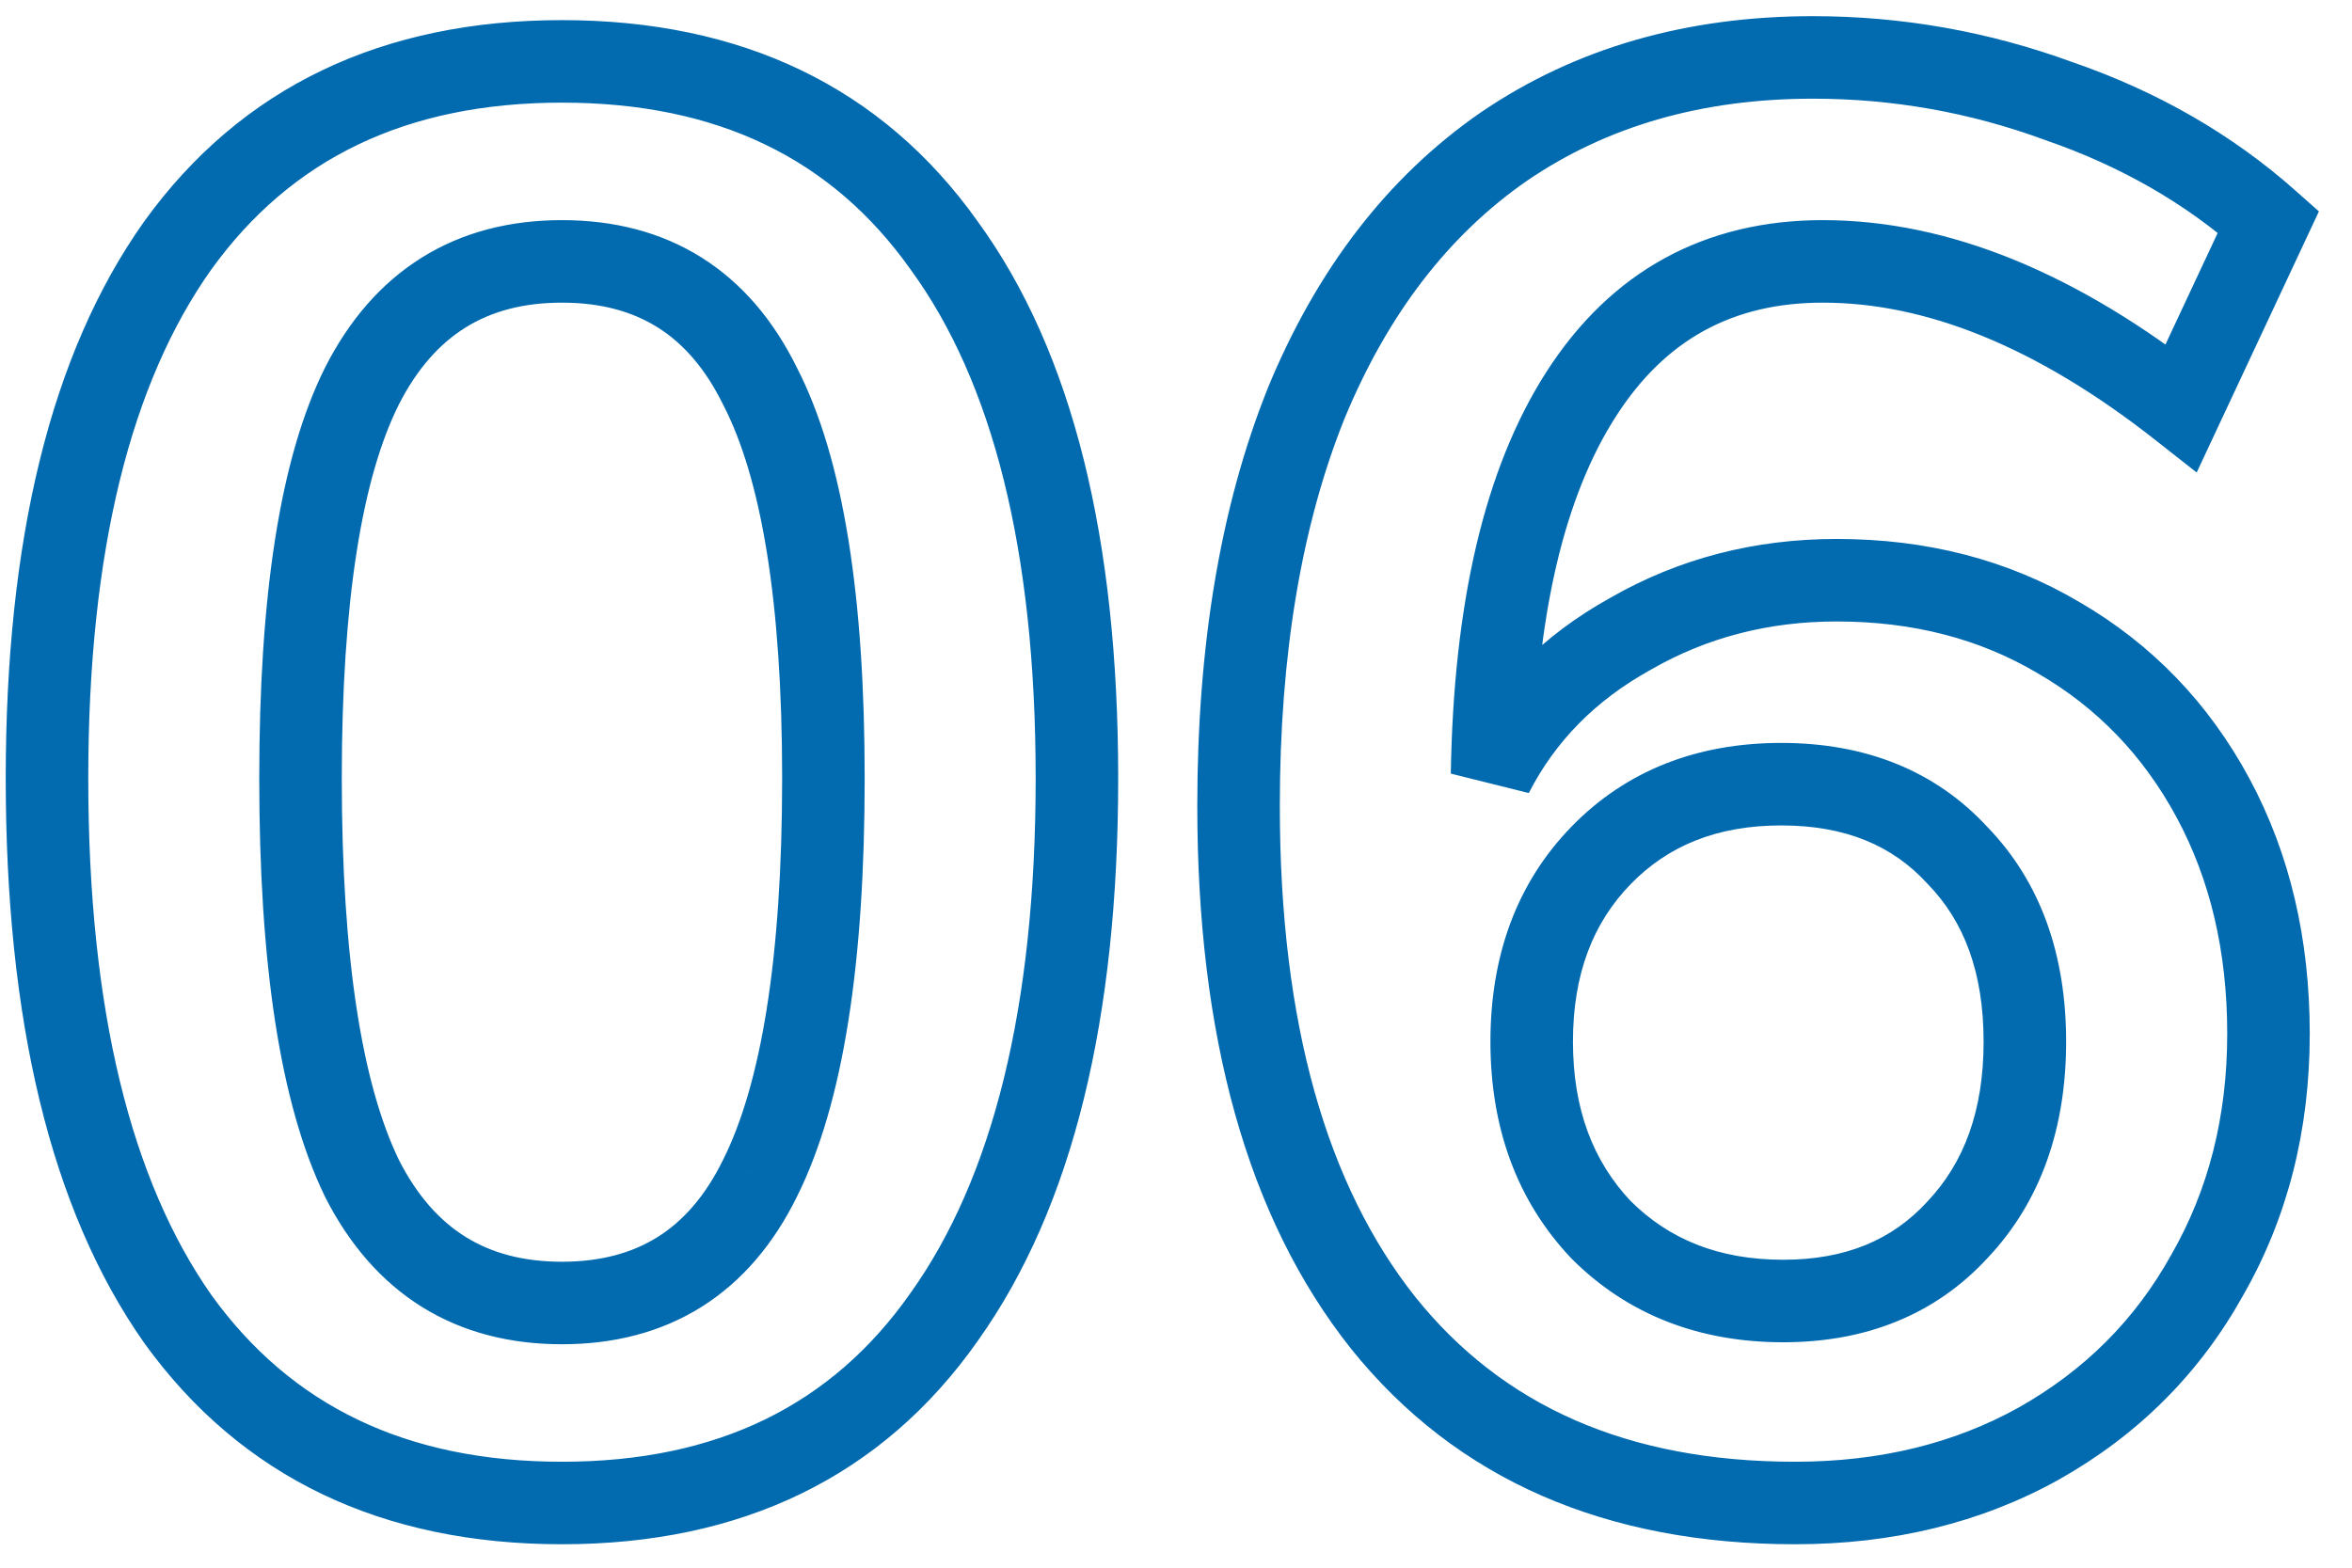
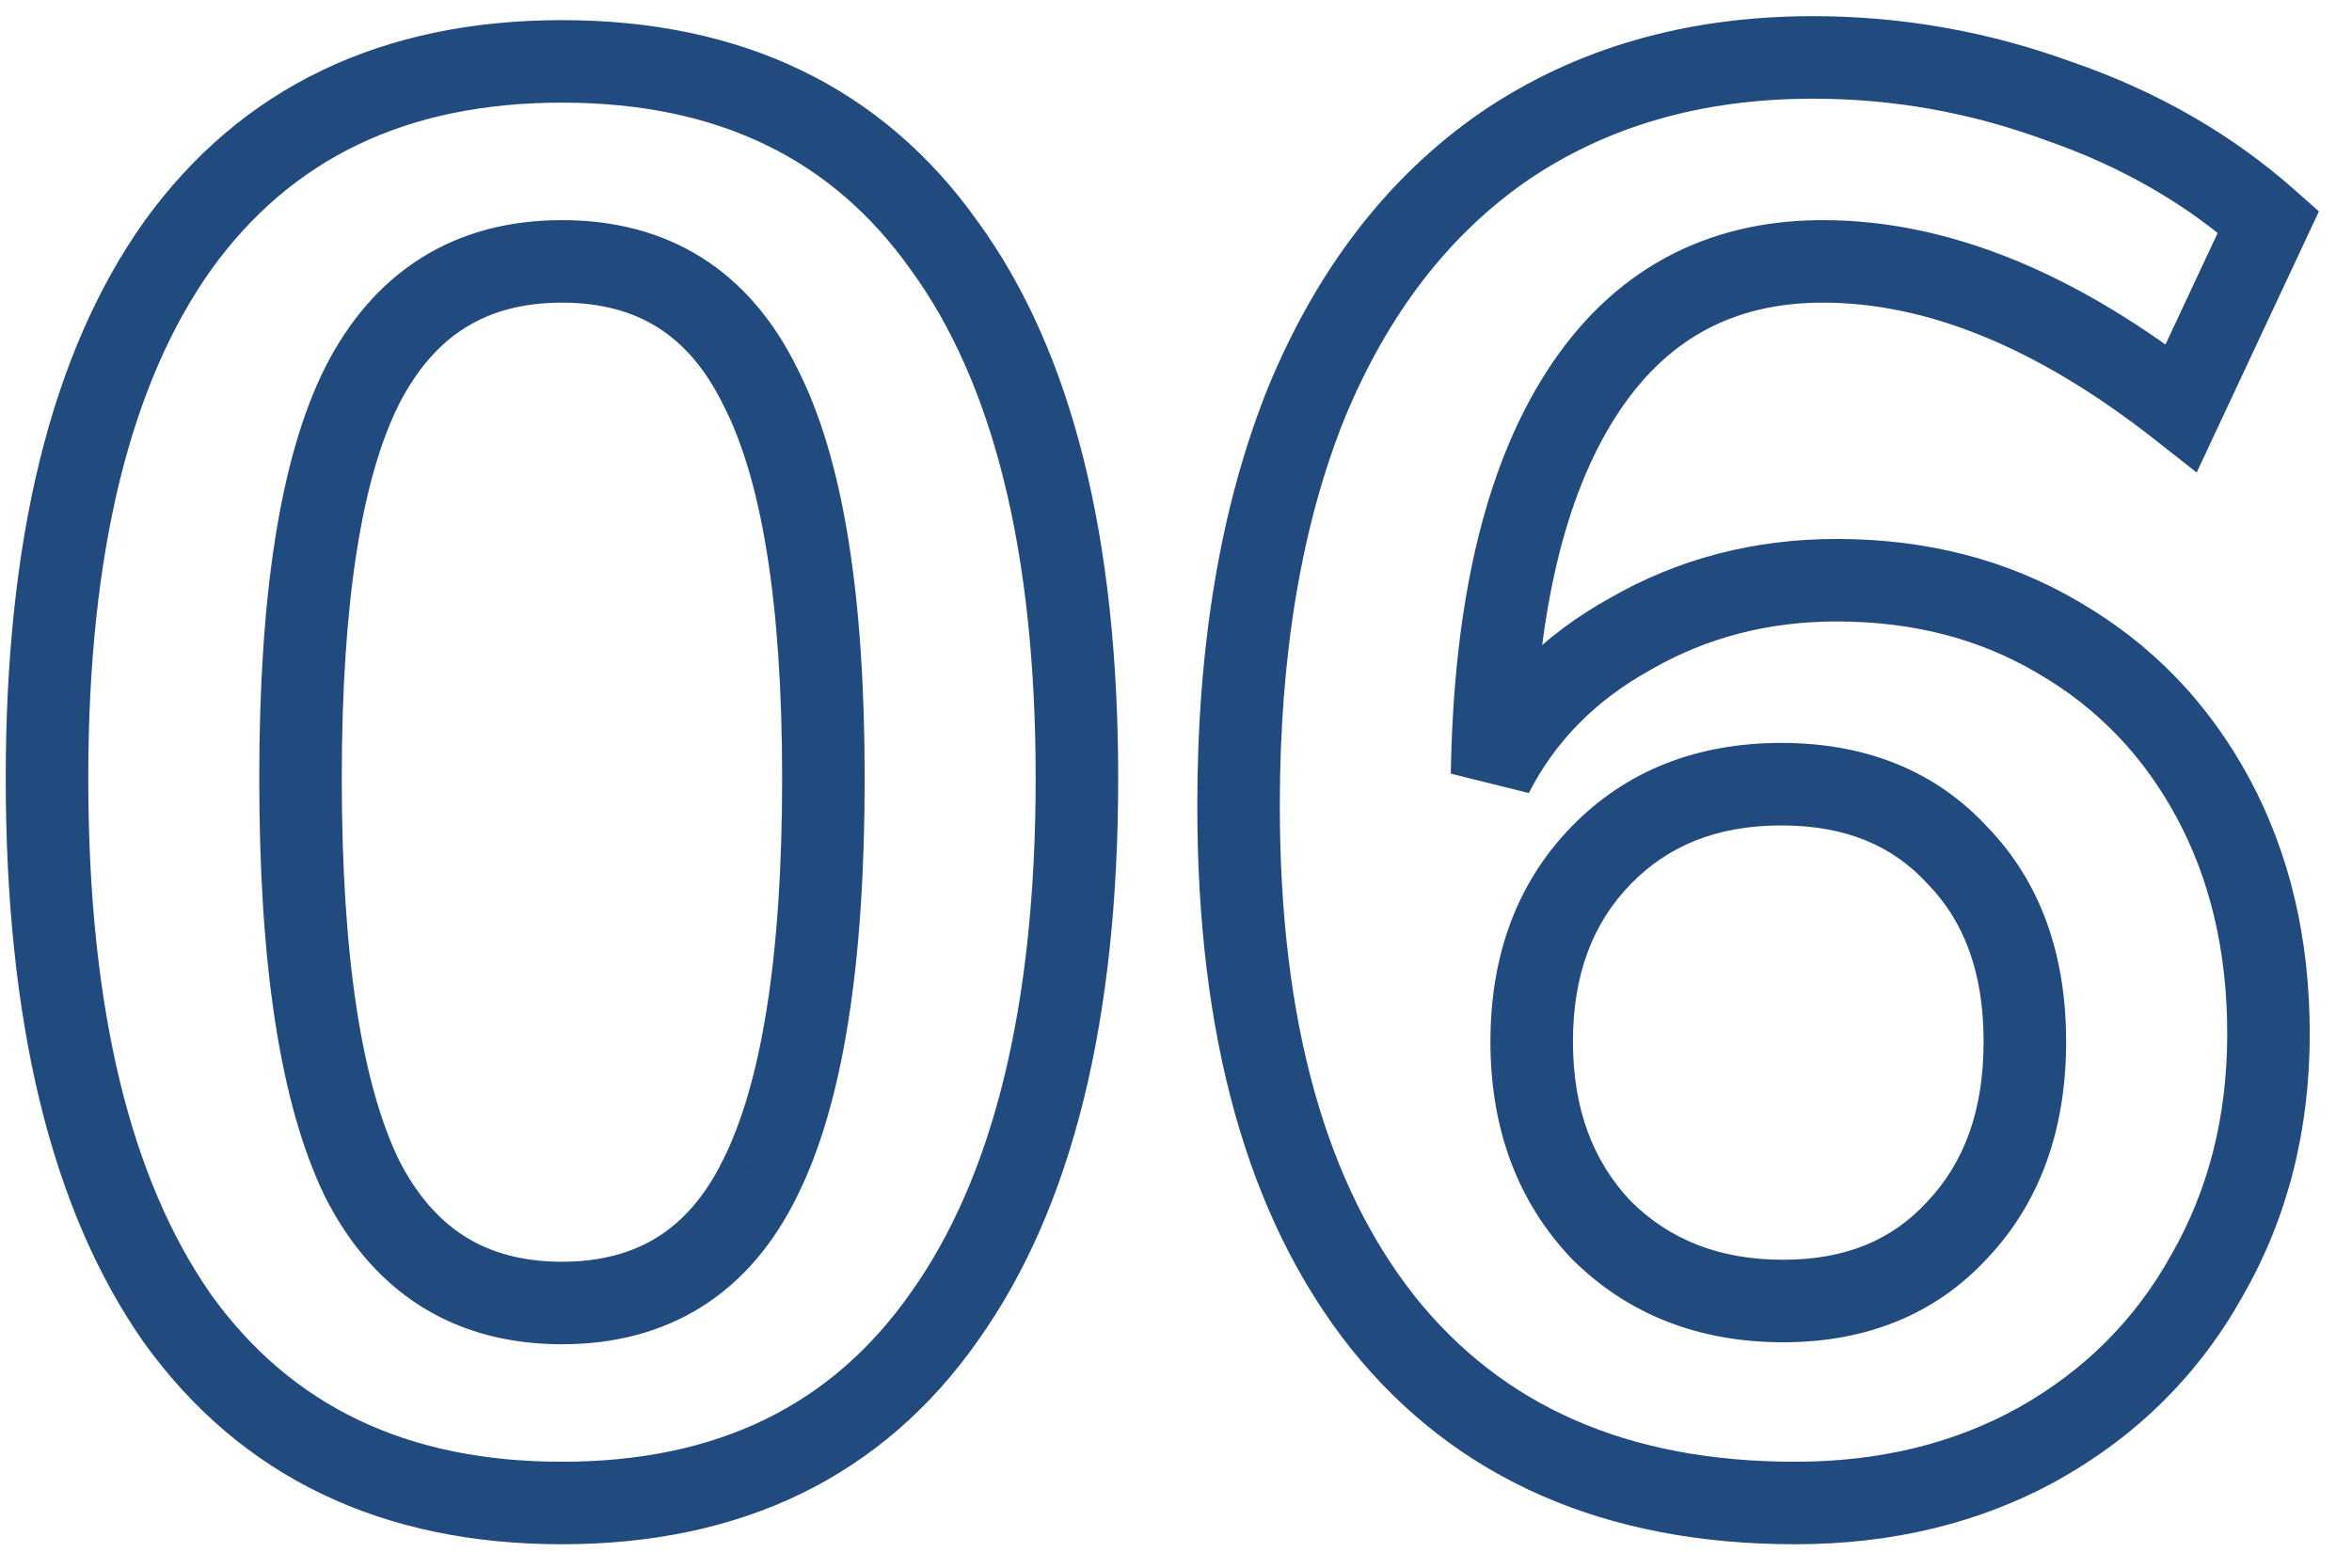
<svg xmlns="http://www.w3.org/2000/svg" width="57" height="38" viewBox="0 0 57 38" fill="none">
-   <path d="M4.307 31.968L3.488 32.543L3.495 32.553L4.307 31.968ZM4.307 5.952L3.495 5.367L3.491 5.373L4.307 5.952ZM22.883 5.952L22.067 6.531L22.074 6.541L22.883 5.952ZM22.883 31.92L22.068 31.34L22.064 31.345L22.883 31.92ZM18.419 28.56L17.524 28.113L17.521 28.119L18.419 28.56ZM18.419 9.36L17.521 9.802L17.526 9.81L17.53 9.819L18.419 9.36ZM8.771 9.36L7.879 8.907L7.876 8.913L8.771 9.36ZM8.771 28.56L7.871 28.996L7.875 29.004L7.879 29.013L8.771 28.56ZM13.619 35.432C9.836 35.432 7.052 34.068 5.118 31.384L3.495 32.553C5.85 35.821 9.274 37.432 13.619 37.432V35.432ZM5.125 31.393C3.181 28.624 2.139 24.493 2.139 18.864H0.139C0.139 24.691 1.209 29.296 3.488 32.543L5.125 31.393ZM2.139 18.864C2.139 13.334 3.179 9.268 5.122 6.531L3.491 5.373C1.21 8.588 0.139 13.13 0.139 18.864H2.139ZM5.118 6.537C7.052 3.852 9.836 2.488 13.619 2.488V0.488C9.274 0.488 5.85 2.1 3.495 5.367L5.118 6.537ZM13.619 2.488C17.401 2.488 20.166 3.852 22.067 6.531L23.698 5.373C21.375 2.1 17.964 0.488 13.619 0.488V2.488ZM22.074 6.541C24.042 9.242 25.099 13.302 25.099 18.864H27.099C27.099 13.098 26.012 8.55 23.691 5.363L22.074 6.541ZM25.099 18.864C25.099 24.457 24.042 28.57 22.068 31.34L23.697 32.5C26.011 29.254 27.099 24.663 27.099 18.864H25.099ZM22.064 31.345C20.162 34.055 17.397 35.432 13.619 35.432V37.432C17.968 37.432 21.38 35.801 23.701 32.495L22.064 31.345ZM13.619 32.584C14.879 32.584 16.023 32.294 17.008 31.674C17.992 31.054 18.754 30.144 19.316 29.002L17.521 28.119C17.092 28.992 16.558 29.594 15.942 29.982C15.326 30.369 14.566 30.584 13.619 30.584V32.584ZM19.313 29.007C20.445 26.743 20.955 23.317 20.955 18.864H18.955C18.955 23.243 18.44 26.281 17.524 28.113L19.313 29.007ZM20.955 18.864C20.955 14.476 20.446 11.107 19.307 8.901L17.53 9.819C18.44 11.581 18.955 14.547 18.955 18.864H20.955ZM19.316 8.918C18.754 7.776 17.992 6.866 17.008 6.246C16.023 5.625 14.879 5.336 13.619 5.336V7.336C14.566 7.336 15.326 7.551 15.942 7.938C16.558 8.326 17.092 8.928 17.521 9.802L19.316 8.918ZM13.619 5.336C12.358 5.336 11.212 5.626 10.222 6.244C9.232 6.861 8.458 7.767 7.879 8.907L9.662 9.813C10.107 8.937 10.653 8.331 11.28 7.94C11.905 7.55 12.671 7.336 13.619 7.336V5.336ZM7.876 8.913C6.776 11.114 6.283 14.479 6.283 18.864H8.283C8.283 14.546 8.782 11.574 9.665 9.807L7.876 8.913ZM6.283 18.864C6.283 23.315 6.776 26.736 7.871 28.996L9.671 28.124C8.781 26.288 8.283 23.245 8.283 18.864H6.283ZM7.879 29.013C8.458 30.153 9.232 31.059 10.222 31.677C11.212 32.294 12.358 32.584 13.619 32.584V30.584C12.671 30.584 11.905 30.37 11.28 29.98C10.653 29.589 10.107 28.983 9.662 28.107L7.879 29.013ZM49.888 15.456L49.379 16.317L49.386 16.321L49.888 15.456ZM53.632 19.344L52.752 19.818L53.632 19.344ZM53.488 30.912L52.621 30.414L52.614 30.426L53.488 30.912ZM49.408 34.992L49.894 35.866L49.899 35.863L49.408 34.992ZM33.52 32.064L32.737 32.686L32.74 32.69L33.52 32.064ZM31.648 9.792L30.723 9.411L30.72 9.421L31.648 9.792ZM36.448 3.552L35.885 2.726L35.879 2.73L36.448 3.552ZM49.888 2.448L49.544 3.387L49.553 3.39L49.562 3.394L49.888 2.448ZM54.976 5.376L55.882 5.8L56.198 5.124L55.64 4.629L54.976 5.376ZM52.864 9.888L52.245 10.674L53.236 11.453L53.77 10.312L52.864 9.888ZM38.32 9.552L39.162 10.092L38.32 9.552ZM36.16 18.768L35.16 18.752L37.05 19.223L36.16 18.768ZM39.52 15.36L40.004 16.235L40.011 16.231L40.018 16.227L39.52 15.36ZM47.44 29.808L46.713 29.121L46.708 29.127L46.703 29.132L47.44 29.808ZM47.44 20.736L46.703 21.412L46.713 21.422L46.723 21.433L47.44 20.736ZM38.8 20.736L38.083 20.039L38.8 20.736ZM38.8 29.808L38.074 30.495L38.083 30.505L38.093 30.515L38.8 29.808ZM44.512 15.064C46.368 15.064 47.981 15.489 49.379 16.317L50.397 14.595C48.659 13.567 46.688 13.064 44.512 13.064V15.064ZM49.386 16.321C50.823 17.154 51.941 18.313 52.752 19.818L54.513 18.87C53.531 17.047 52.153 15.614 50.39 14.591L49.386 16.321ZM52.752 19.818C53.559 21.318 53.976 23.055 53.976 25.056H55.976C55.976 22.769 55.497 20.698 54.513 18.87L52.752 19.818ZM53.976 25.056C53.976 27.074 53.518 28.851 52.621 30.414L54.355 31.41C55.442 29.517 55.976 27.39 55.976 25.056H53.976ZM52.614 30.426C51.746 31.989 50.52 33.217 48.917 34.121L49.899 35.863C51.816 34.783 53.31 33.291 54.362 31.398L52.614 30.426ZM48.922 34.118C47.36 34.986 45.562 35.432 43.504 35.432V37.432C45.862 37.432 48 36.918 49.894 35.866L48.922 34.118ZM43.504 35.432C39.434 35.432 36.415 34.075 34.3 31.438L32.74 32.69C35.297 35.877 38.934 37.432 43.504 37.432V35.432ZM34.303 31.442C32.158 28.738 31.016 24.815 31.016 19.536H29.016C29.016 25.073 30.21 29.502 32.737 32.686L34.303 31.442ZM31.016 19.536C31.016 15.852 31.547 12.737 32.577 10.163L30.72 9.421C29.573 12.287 29.016 15.668 29.016 19.536H31.016ZM32.573 10.173C33.632 7.601 35.12 5.687 37.017 4.374L35.879 2.73C33.616 4.297 31.904 6.543 30.723 9.411L32.573 10.173ZM37.011 4.378C38.937 3.065 41.231 2.392 43.936 2.392V0.392C40.881 0.392 38.183 1.159 35.885 2.726L37.011 4.378ZM43.936 2.392C45.867 2.392 47.734 2.723 49.544 3.387L50.232 1.509C48.202 0.765 46.101 0.392 43.936 0.392V2.392ZM49.562 3.394C51.399 4.026 52.977 4.937 54.312 6.123L55.64 4.629C54.095 3.255 52.281 2.214 50.214 1.502L49.562 3.394ZM54.07 4.952L51.958 9.464L53.77 10.312L55.882 5.8L54.07 4.952ZM53.483 9.102C50.364 6.647 47.255 5.336 44.176 5.336V7.336C46.665 7.336 49.348 8.393 52.245 10.674L53.483 9.102ZM44.176 5.336C41.304 5.336 39.037 6.584 37.478 9.012L39.162 10.092C40.355 8.232 41.992 7.336 44.176 7.336V5.336ZM37.478 9.012C35.96 11.378 35.226 14.663 35.16 18.752L37.16 18.784C37.222 14.873 37.928 12.014 39.162 10.092L37.478 9.012ZM37.05 19.223C37.69 17.972 38.663 16.977 40.004 16.235L39.036 14.485C37.369 15.407 36.102 16.684 35.27 18.313L37.05 19.223ZM40.018 16.227C41.363 15.455 42.853 15.064 44.512 15.064V13.064C42.523 13.064 40.685 13.537 39.022 14.493L40.018 16.227ZM43.216 32.536C45.217 32.536 46.907 31.869 48.177 30.484L46.703 29.132C45.861 30.05 44.735 30.536 43.216 30.536V32.536ZM48.167 30.495C49.463 29.122 50.072 27.339 50.072 25.248H48.072C48.072 26.933 47.593 28.19 46.713 29.121L48.167 30.495ZM50.072 25.248C50.072 23.158 49.463 21.384 48.157 20.039L46.723 21.433C47.593 22.328 48.072 23.562 48.072 25.248H50.072ZM48.177 20.06C46.903 18.671 45.195 18.008 43.168 18.008V20.008C44.725 20.008 45.865 20.497 46.703 21.412L48.177 20.06ZM43.168 18.008C41.14 18.008 39.414 18.67 38.083 20.039L39.517 21.433C40.426 20.498 41.612 20.008 43.168 20.008V18.008ZM38.083 20.039C36.753 21.407 36.12 23.175 36.12 25.248H38.12C38.12 23.609 38.607 22.369 39.517 21.433L38.083 20.039ZM36.12 25.248C36.12 27.321 36.753 29.099 38.074 30.495L39.526 29.121C38.607 28.148 38.12 26.887 38.12 25.248H36.12ZM38.093 30.515C39.452 31.874 41.188 32.536 43.216 32.536V30.536C41.66 30.536 40.452 30.046 39.507 29.101L38.093 30.515Z" fill="#026AAF" />
+   <path d="M4.307 31.968L3.488 32.543L3.495 32.553L4.307 31.968ZM4.307 5.952L3.495 5.367L3.491 5.373L4.307 5.952ZM22.883 5.952L22.067 6.531L22.074 6.541L22.883 5.952ZM22.883 31.92L22.068 31.34L22.064 31.345L22.883 31.92ZM18.419 28.56L17.524 28.113L17.521 28.119L18.419 28.56ZM18.419 9.36L17.521 9.802L17.526 9.81L17.53 9.819L18.419 9.36ZM8.771 9.36L7.879 8.907L7.876 8.913L8.771 9.36ZM8.771 28.56L7.871 28.996L7.875 29.004L7.879 29.013L8.771 28.56ZM13.619 35.432C9.836 35.432 7.052 34.068 5.118 31.384L3.495 32.553C5.85 35.821 9.274 37.432 13.619 37.432V35.432ZM5.125 31.393C3.181 28.624 2.139 24.493 2.139 18.864H0.139C0.139 24.691 1.209 29.296 3.488 32.543L5.125 31.393ZM2.139 18.864C2.139 13.334 3.179 9.268 5.122 6.531L3.491 5.373C1.21 8.588 0.139 13.13 0.139 18.864H2.139ZM5.118 6.537C7.052 3.852 9.836 2.488 13.619 2.488V0.488C9.274 0.488 5.85 2.1 3.495 5.367L5.118 6.537ZM13.619 2.488C17.401 2.488 20.166 3.852 22.067 6.531L23.698 5.373C21.375 2.1 17.964 0.488 13.619 0.488V2.488ZM22.074 6.541C24.042 9.242 25.099 13.302 25.099 18.864H27.099C27.099 13.098 26.012 8.55 23.691 5.363L22.074 6.541ZM25.099 18.864C25.099 24.457 24.042 28.57 22.068 31.34L23.697 32.5C26.011 29.254 27.099 24.663 27.099 18.864H25.099ZM22.064 31.345C20.162 34.055 17.397 35.432 13.619 35.432V37.432C17.968 37.432 21.38 35.801 23.701 32.495L22.064 31.345ZM13.619 32.584C14.879 32.584 16.023 32.294 17.008 31.674C17.992 31.054 18.754 30.144 19.316 29.002L17.521 28.119C17.092 28.992 16.558 29.594 15.942 29.982C15.326 30.369 14.566 30.584 13.619 30.584V32.584ZM19.313 29.007C20.445 26.743 20.955 23.317 20.955 18.864H18.955C18.955 23.243 18.44 26.281 17.524 28.113L19.313 29.007ZM20.955 18.864C20.955 14.476 20.446 11.107 19.307 8.901L17.53 9.819C18.44 11.581 18.955 14.547 18.955 18.864H20.955ZM19.316 8.918C18.754 7.776 17.992 6.866 17.008 6.246C16.023 5.625 14.879 5.336 13.619 5.336V7.336C14.566 7.336 15.326 7.551 15.942 7.938C16.558 8.326 17.092 8.928 17.521 9.802L19.316 8.918ZM13.619 5.336C12.358 5.336 11.212 5.626 10.222 6.244C9.232 6.861 8.458 7.767 7.879 8.907L9.662 9.813C10.107 8.937 10.653 8.331 11.28 7.94C11.905 7.55 12.671 7.336 13.619 7.336V5.336ZM7.876 8.913C6.776 11.114 6.283 14.479 6.283 18.864H8.283C8.283 14.546 8.782 11.574 9.665 9.807L7.876 8.913ZM6.283 18.864C6.283 23.315 6.776 26.736 7.871 28.996L9.671 28.124C8.781 26.288 8.283 23.245 8.283 18.864H6.283ZM7.879 29.013C8.458 30.153 9.232 31.059 10.222 31.677C11.212 32.294 12.358 32.584 13.619 32.584V30.584C12.671 30.584 11.905 30.37 11.28 29.98C10.653 29.589 10.107 28.983 9.662 28.107L7.879 29.013ZM49.888 15.456L49.379 16.317L49.386 16.321L49.888 15.456ZM53.632 19.344L52.752 19.818L53.632 19.344ZM53.488 30.912L52.621 30.414L52.614 30.426L53.488 30.912ZM49.408 34.992L49.894 35.866L49.899 35.863L49.408 34.992ZM33.52 32.064L32.737 32.686L32.74 32.69L33.52 32.064ZM31.648 9.792L30.723 9.411L30.72 9.421L31.648 9.792ZM36.448 3.552L35.885 2.726L35.879 2.73L36.448 3.552ZM49.888 2.448L49.544 3.387L49.553 3.39L49.562 3.394L49.888 2.448ZM54.976 5.376L55.882 5.8L56.198 5.124L55.64 4.629L54.976 5.376ZM52.864 9.888L52.245 10.674L53.236 11.453L53.77 10.312L52.864 9.888ZM38.32 9.552L39.162 10.092L38.32 9.552ZM36.16 18.768L35.16 18.752L37.05 19.223L36.16 18.768ZM39.52 15.36L40.004 16.235L40.011 16.231L40.018 16.227L39.52 15.36ZM47.44 29.808L46.713 29.121L46.708 29.127L46.703 29.132L47.44 29.808ZM47.44 20.736L46.703 21.412L46.713 21.422L46.723 21.433L47.44 20.736ZM38.8 20.736L38.083 20.039L38.8 20.736ZM38.8 29.808L38.074 30.495L38.083 30.505L38.093 30.515L38.8 29.808ZM44.512 15.064C46.368 15.064 47.981 15.489 49.379 16.317L50.397 14.595C48.659 13.567 46.688 13.064 44.512 13.064V15.064ZM49.386 16.321C50.823 17.154 51.941 18.313 52.752 19.818L54.513 18.87C53.531 17.047 52.153 15.614 50.39 14.591L49.386 16.321ZM52.752 19.818C53.559 21.318 53.976 23.055 53.976 25.056H55.976C55.976 22.769 55.497 20.698 54.513 18.87L52.752 19.818ZM53.976 25.056C53.976 27.074 53.518 28.851 52.621 30.414L54.355 31.41C55.442 29.517 55.976 27.39 55.976 25.056H53.976ZM52.614 30.426C51.746 31.989 50.52 33.217 48.917 34.121L49.899 35.863C51.816 34.783 53.31 33.291 54.362 31.398L52.614 30.426ZM48.922 34.118C47.36 34.986 45.562 35.432 43.504 35.432V37.432C45.862 37.432 48 36.918 49.894 35.866L48.922 34.118ZM43.504 35.432C39.434 35.432 36.415 34.075 34.3 31.438L32.74 32.69C35.297 35.877 38.934 37.432 43.504 37.432V35.432ZM34.303 31.442C32.158 28.738 31.016 24.815 31.016 19.536H29.016C29.016 25.073 30.21 29.502 32.737 32.686L34.303 31.442ZM31.016 19.536C31.016 15.852 31.547 12.737 32.577 10.163L30.72 9.421C29.573 12.287 29.016 15.668 29.016 19.536H31.016ZM32.573 10.173C33.632 7.601 35.12 5.687 37.017 4.374L35.879 2.73C33.616 4.297 31.904 6.543 30.723 9.411L32.573 10.173ZM37.011 4.378C38.937 3.065 41.231 2.392 43.936 2.392V0.392C40.881 0.392 38.183 1.159 35.885 2.726L37.011 4.378ZM43.936 2.392C45.867 2.392 47.734 2.723 49.544 3.387L50.232 1.509C48.202 0.765 46.101 0.392 43.936 0.392V2.392ZM49.562 3.394C51.399 4.026 52.977 4.937 54.312 6.123L55.64 4.629C54.095 3.255 52.281 2.214 50.214 1.502L49.562 3.394ZM54.07 4.952L51.958 9.464L53.77 10.312L55.882 5.8L54.07 4.952ZM53.483 9.102C50.364 6.647 47.255 5.336 44.176 5.336V7.336C46.665 7.336 49.348 8.393 52.245 10.674L53.483 9.102ZM44.176 5.336C41.304 5.336 39.037 6.584 37.478 9.012L39.162 10.092C40.355 8.232 41.992 7.336 44.176 7.336V5.336ZM37.478 9.012C35.96 11.378 35.226 14.663 35.16 18.752L37.16 18.784C37.222 14.873 37.928 12.014 39.162 10.092L37.478 9.012ZM37.05 19.223C37.69 17.972 38.663 16.977 40.004 16.235L39.036 14.485C37.369 15.407 36.102 16.684 35.27 18.313L37.05 19.223ZM40.018 16.227C41.363 15.455 42.853 15.064 44.512 15.064V13.064C42.523 13.064 40.685 13.537 39.022 14.493L40.018 16.227ZM43.216 32.536C45.217 32.536 46.907 31.869 48.177 30.484L46.703 29.132C45.861 30.05 44.735 30.536 43.216 30.536V32.536ZM48.167 30.495C49.463 29.122 50.072 27.339 50.072 25.248H48.072C48.072 26.933 47.593 28.19 46.713 29.121L48.167 30.495ZM50.072 25.248C50.072 23.158 49.463 21.384 48.157 20.039L46.723 21.433C47.593 22.328 48.072 23.562 48.072 25.248H50.072ZM48.177 20.06C46.903 18.671 45.195 18.008 43.168 18.008V20.008C44.725 20.008 45.865 20.497 46.703 21.412L48.177 20.06ZM43.168 18.008C41.14 18.008 39.414 18.67 38.083 20.039L39.517 21.433C40.426 20.498 41.612 20.008 43.168 20.008V18.008ZM38.083 20.039C36.753 21.407 36.12 23.175 36.12 25.248H38.12C38.12 23.609 38.607 22.369 39.517 21.433L38.083 20.039ZM36.12 25.248C36.12 27.321 36.753 29.099 38.074 30.495L39.526 29.121C38.607 28.148 38.12 26.887 38.12 25.248H36.12ZM38.093 30.515C39.452 31.874 41.188 32.536 43.216 32.536V30.536C41.66 30.536 40.452 30.046 39.507 29.101L38.093 30.515Z" fill="#214a7e" />
</svg>
